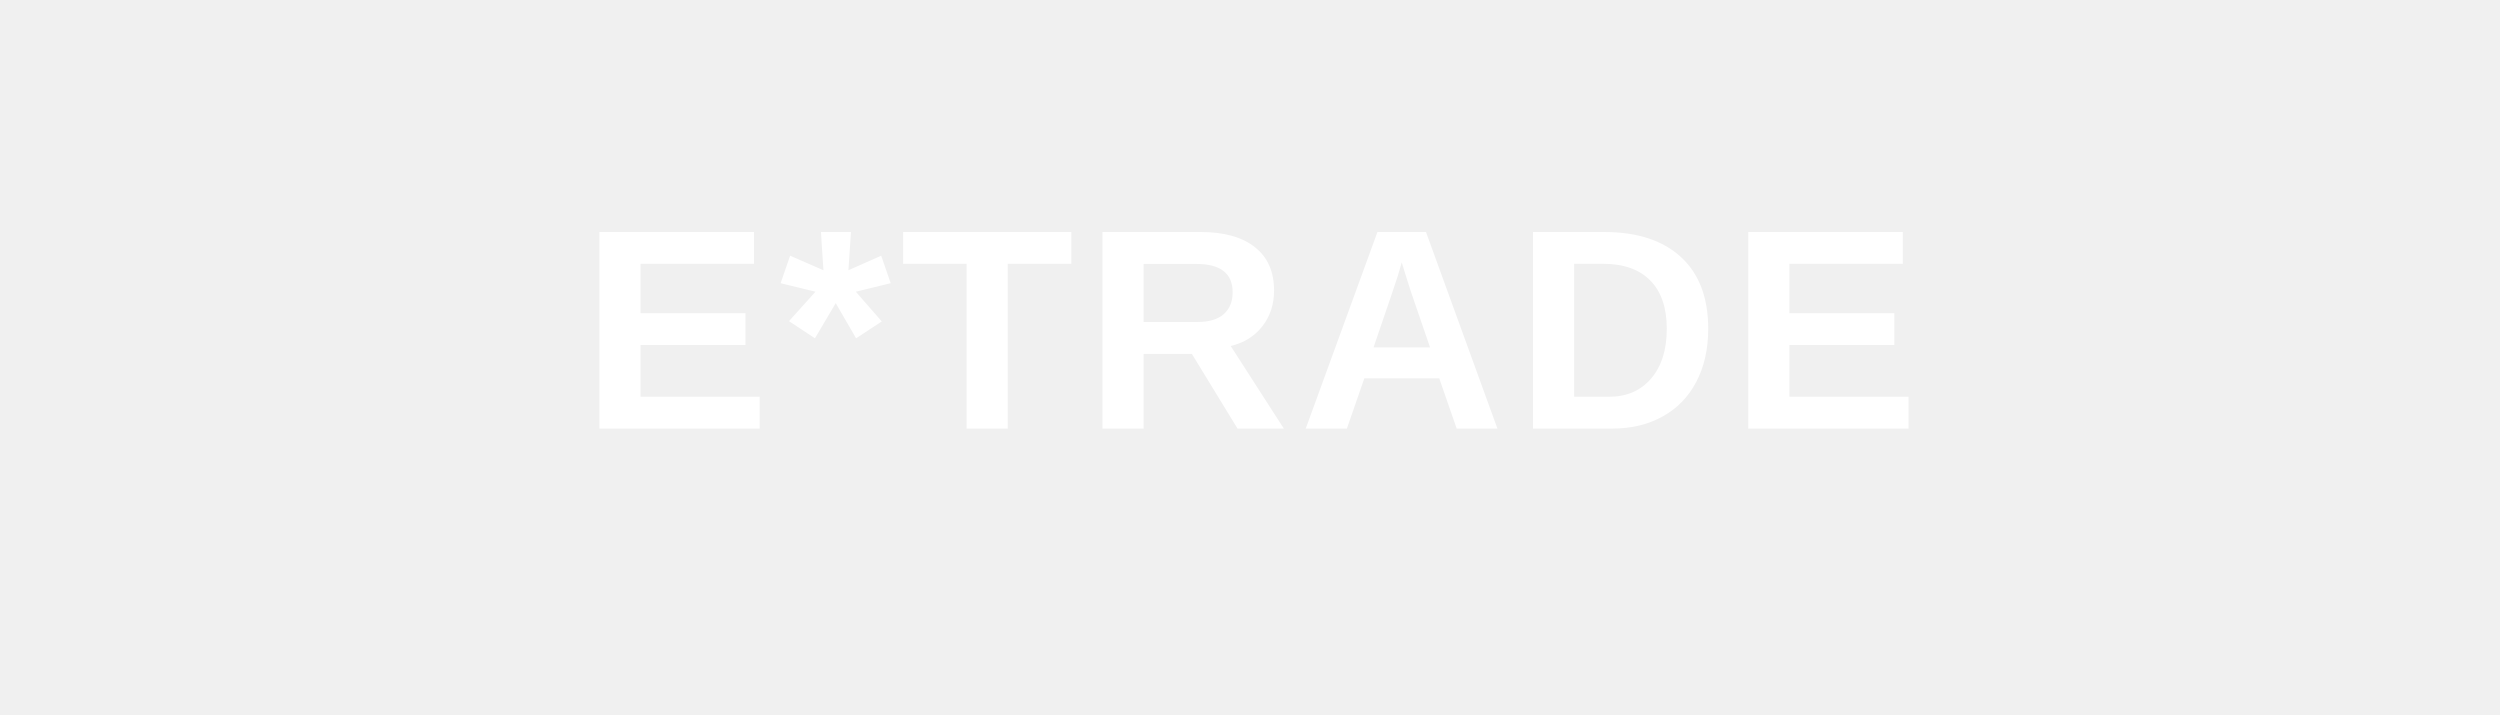
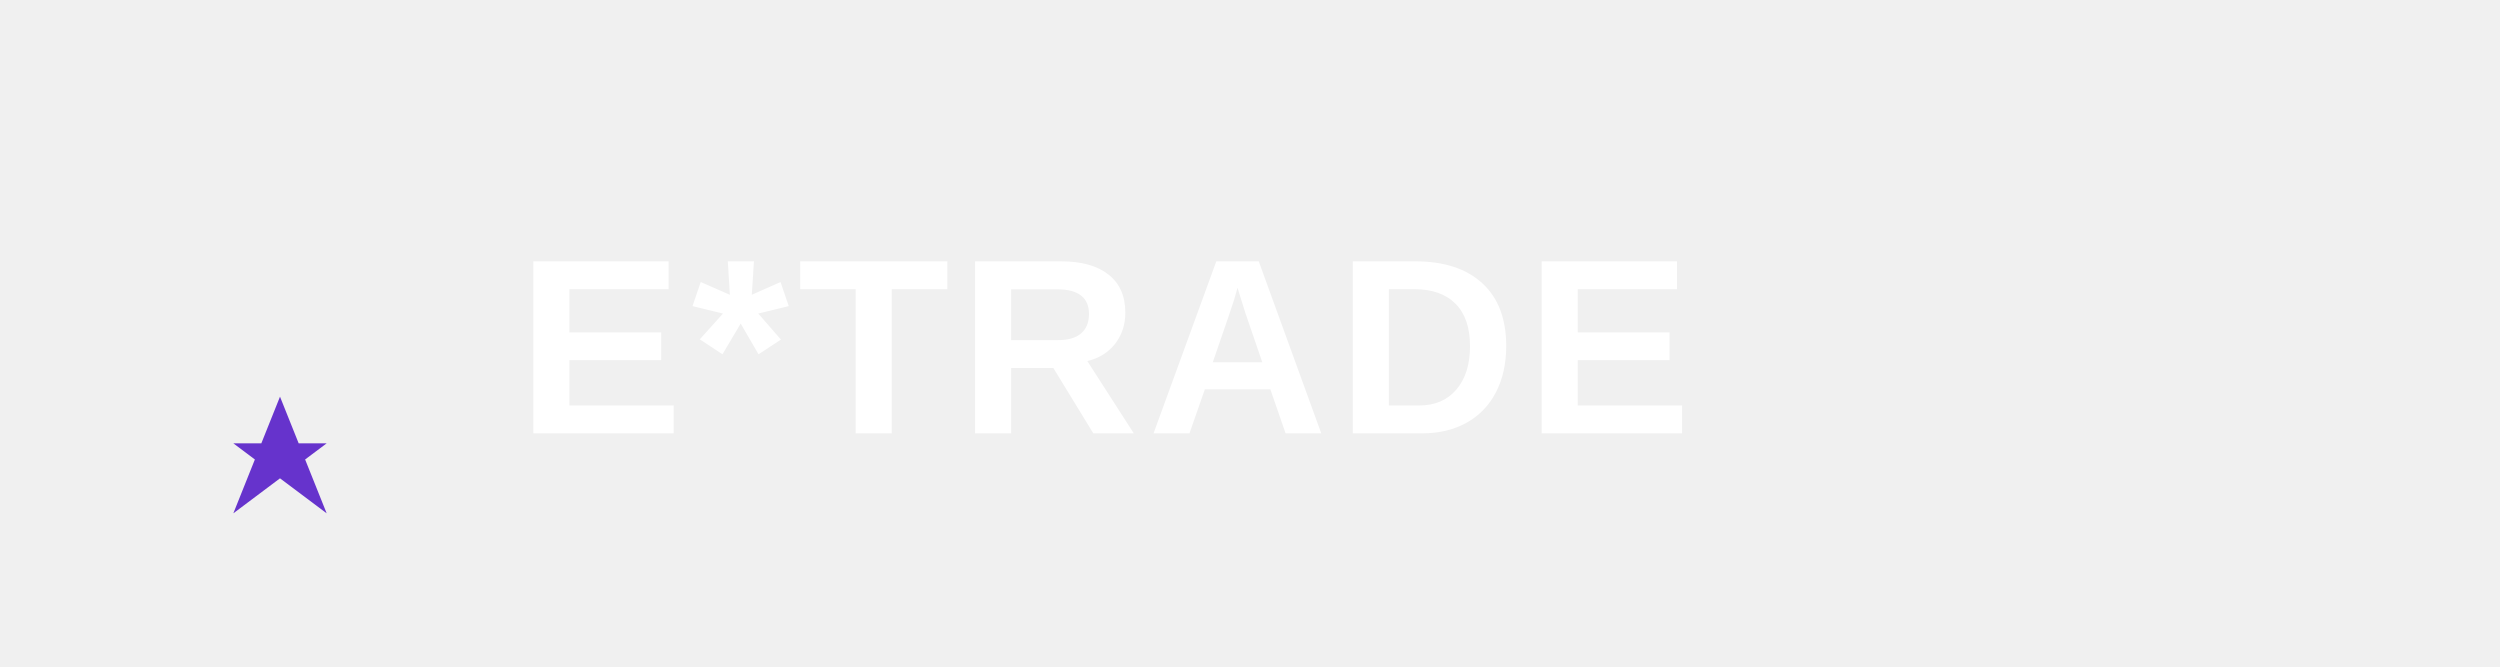
- <svg xmlns="http://www.w3.org/2000/svg" viewBox="0 0 280 80">
-   <text x="140" y="48" text-anchor="middle" font-family="Arial, Helvetica, sans-serif" font-size="32" font-weight="700" fill="#ffffff" letter-spacing="1">E*TRADE</text>
+ <svg xmlns="http://www.w3.org/2000/svg" viewBox="0 0 300 80">
+   <polygon points="22,28 26,38 18,32 26,32 18,38" fill="#6633cc" transform="scale(1.4) translate(2,6)" />
+   <text x="62" y="52" font-family="'Helvetica Neue', Arial, sans-serif" font-size="30" font-weight="700" fill="#ffffff" letter-spacing="1">E*TRADE</text>
</svg>
